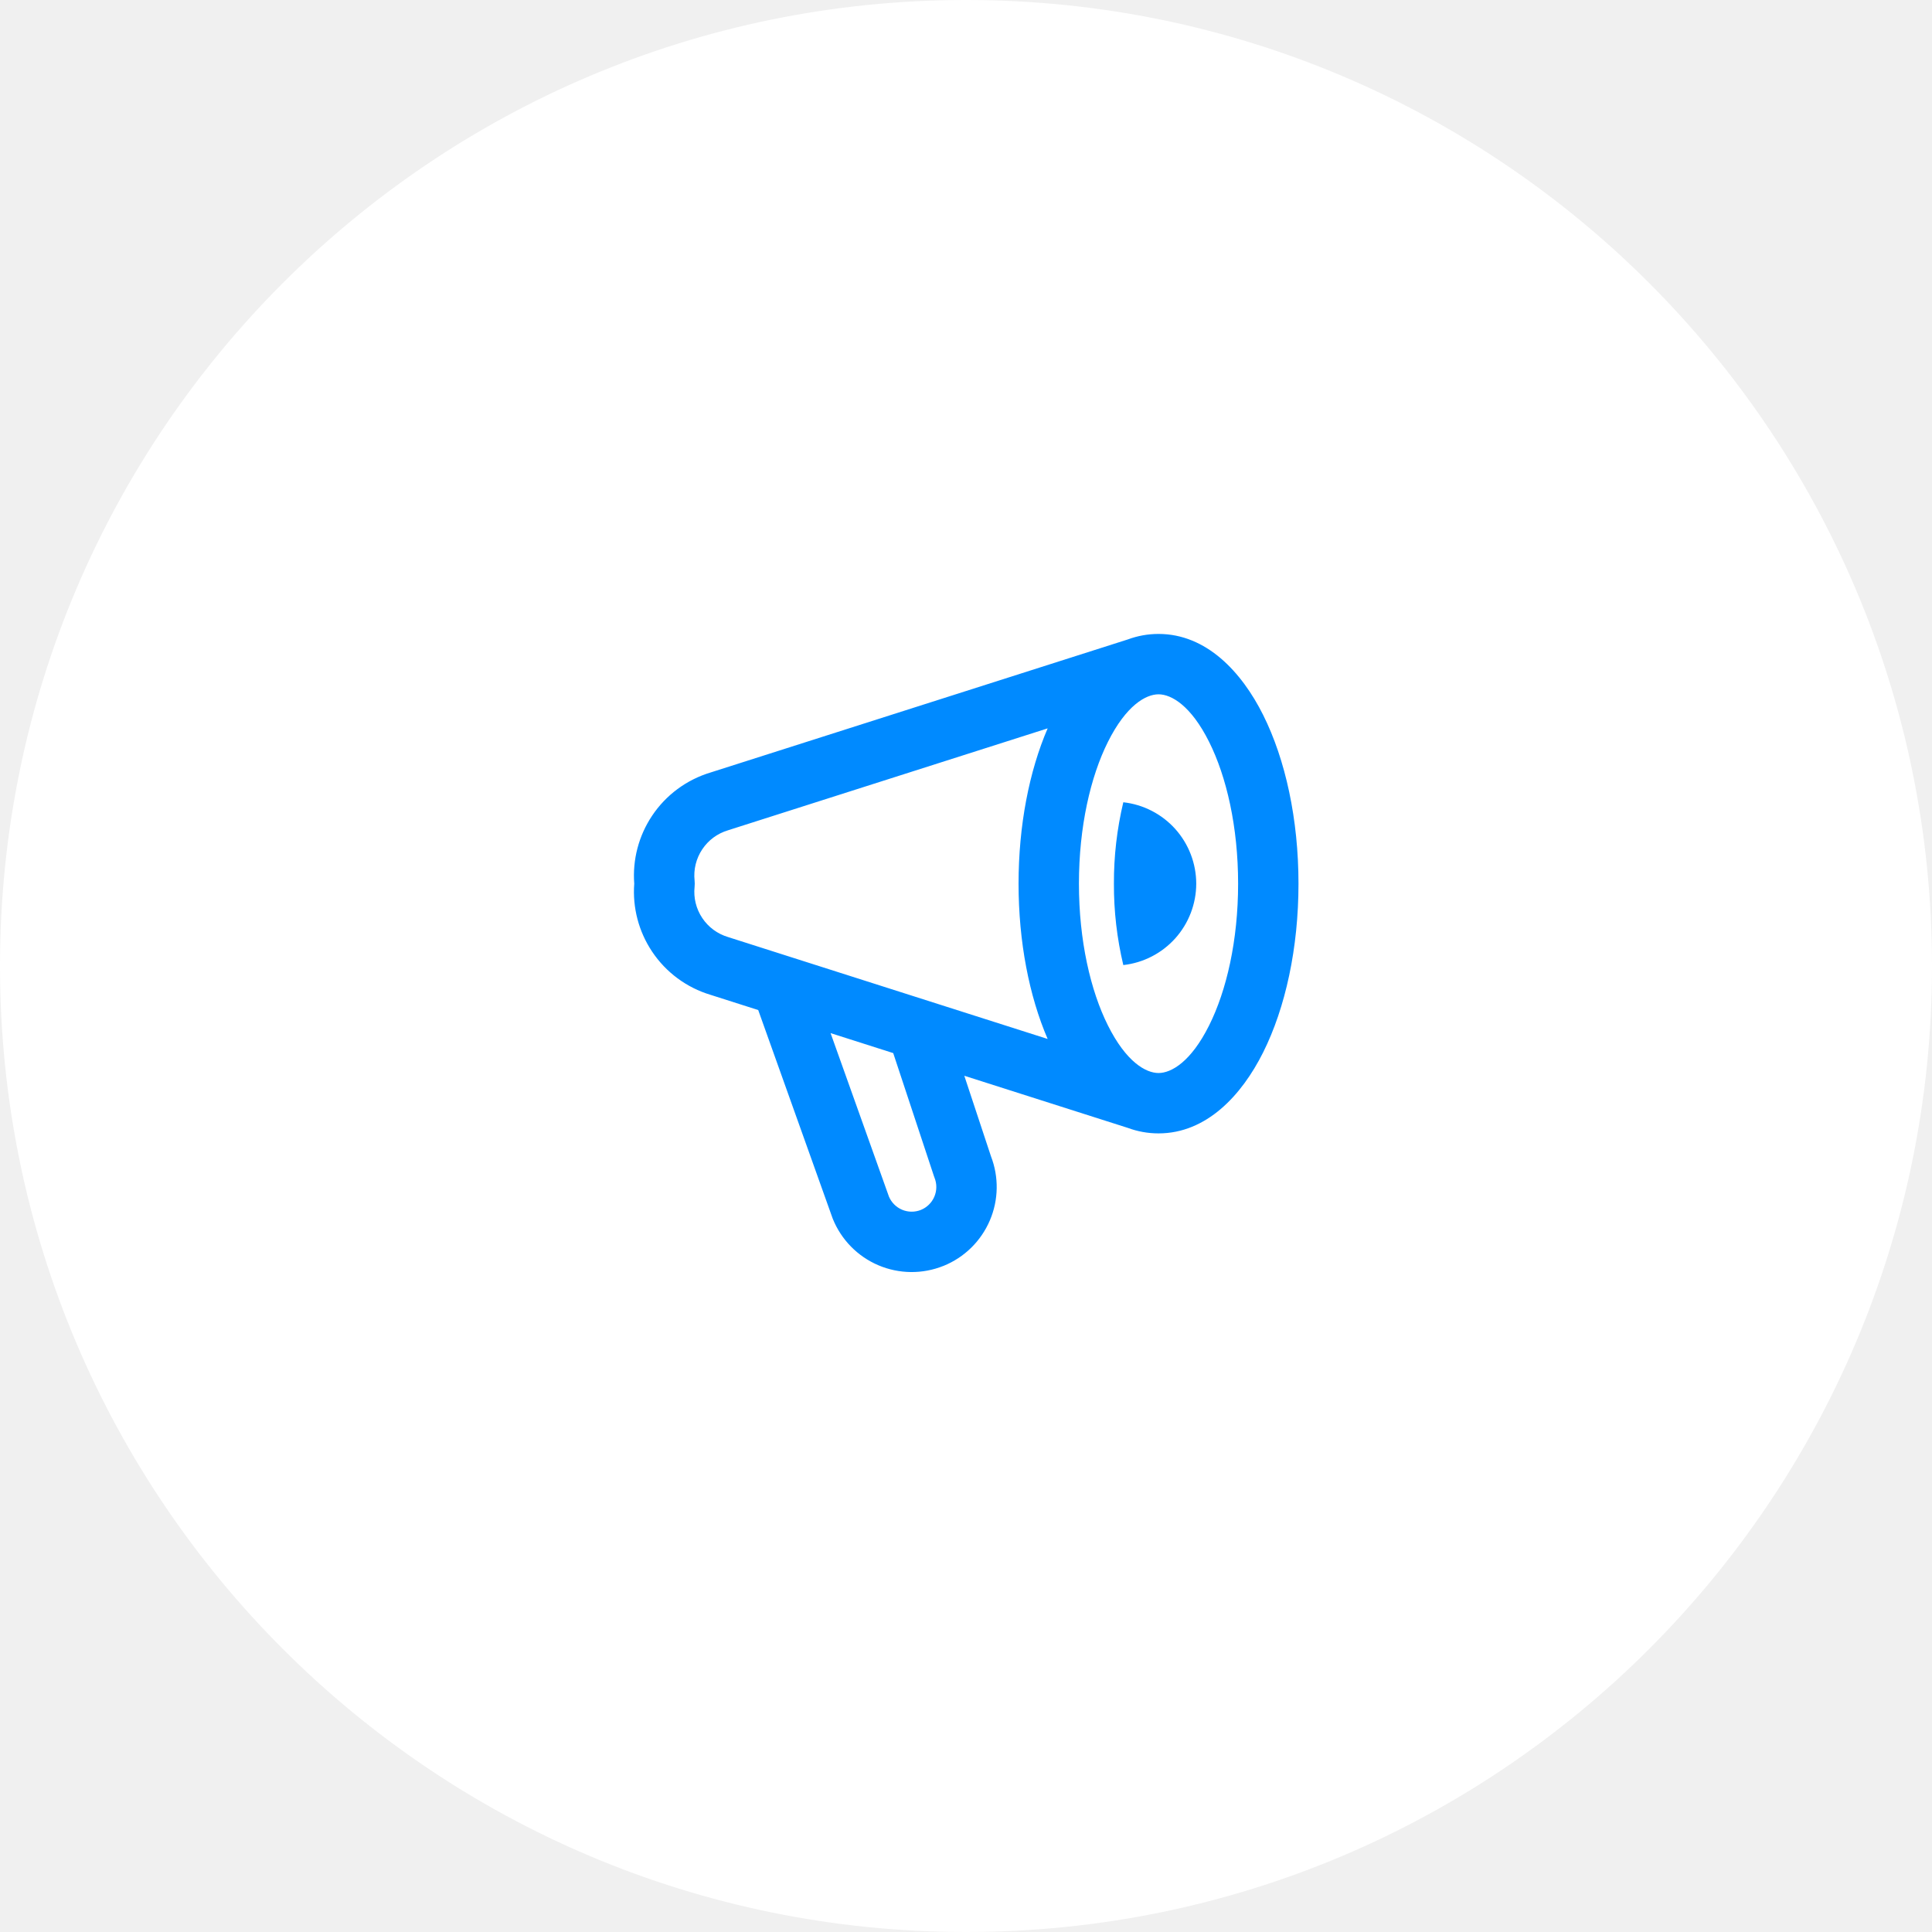
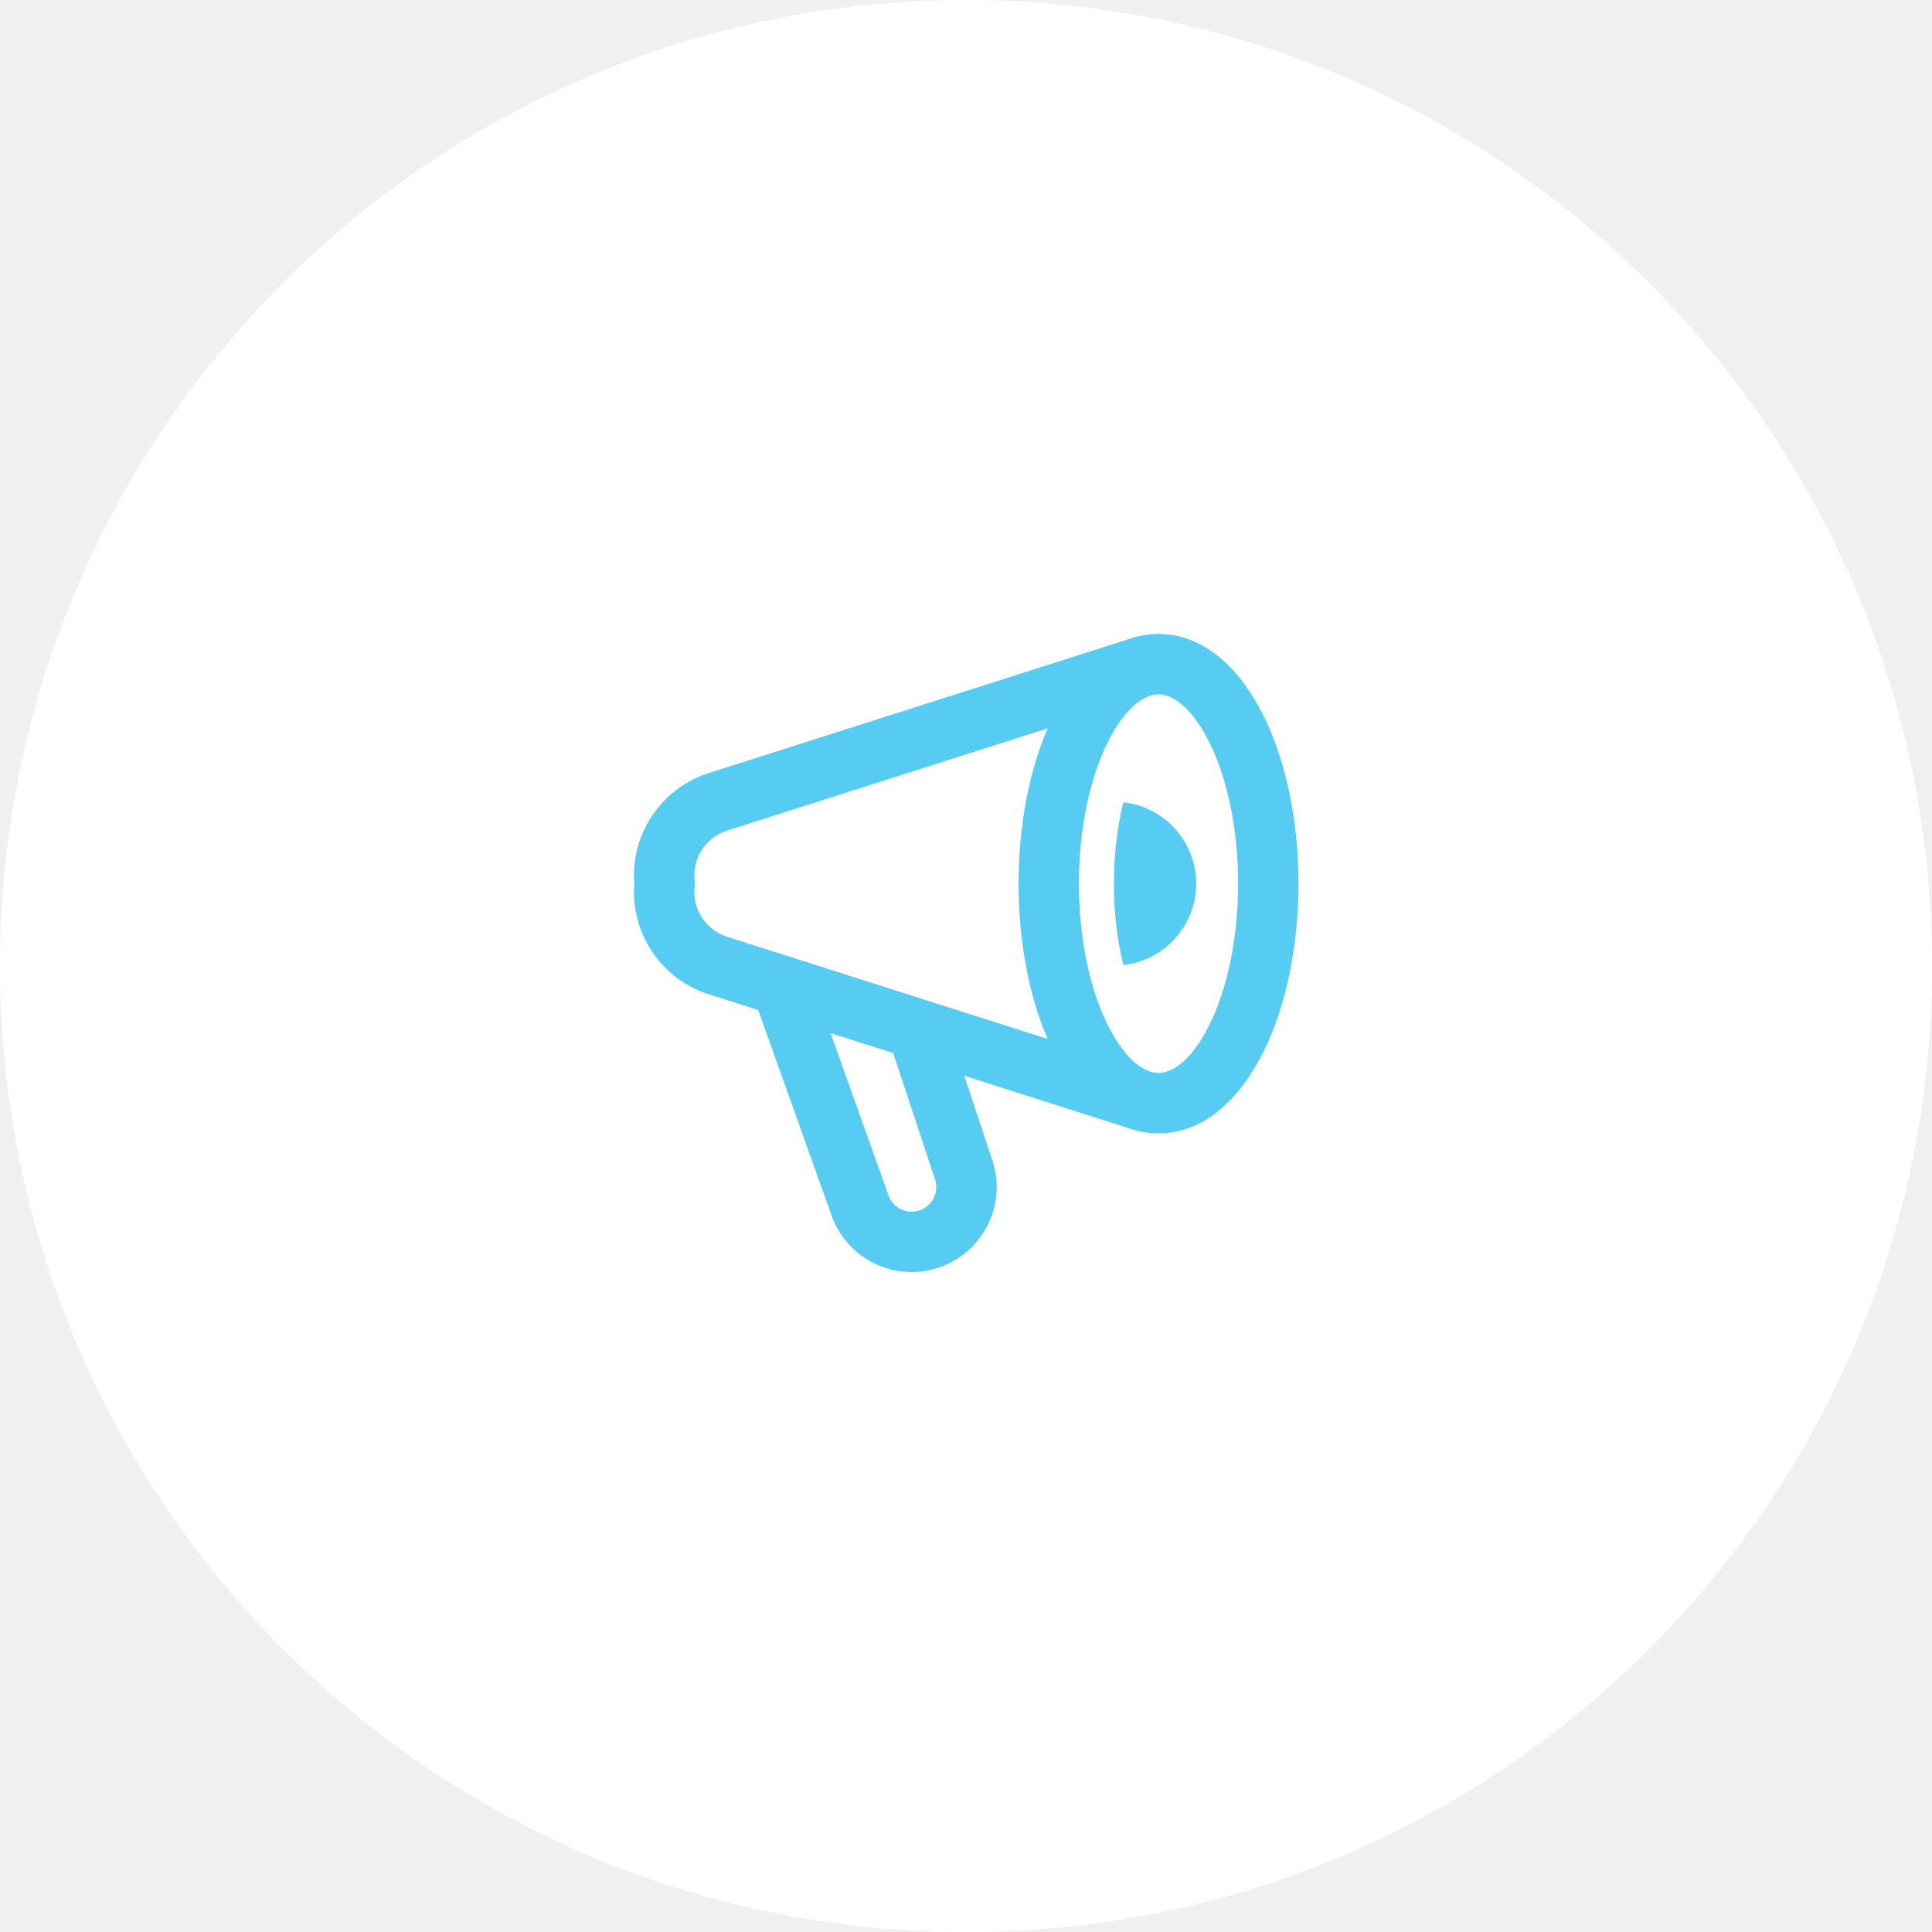
<svg xmlns="http://www.w3.org/2000/svg" width="64" height="64" viewBox="0 0 64 64" fill="none">
  <circle cx="32" cy="32" r="32" fill="white" />
-   <path fill-rule="evenodd" clip-rule="evenodd" d="M36.701 24.577C36.126 25.727 35.741 27.386 35.741 29.273C35.741 31.159 36.126 32.818 36.701 33.968C37.306 35.178 37.956 35.545 38.378 35.545C38.799 35.545 39.45 35.178 40.054 33.968C40.629 32.818 41.014 31.159 41.014 29.273C41.014 27.386 40.629 25.727 40.054 24.577C39.45 23.367 38.799 23 38.378 23C37.956 23 37.306 23.367 36.701 24.577ZM24.136 27.498L34.705 24.128C34.092 25.551 33.741 27.35 33.741 29.273C33.741 31.196 34.092 32.995 34.705 34.417L24.136 31.047L24.118 31.041C23.768 30.937 23.465 30.714 23.263 30.41C23.06 30.106 22.97 29.741 23.009 29.378C23.016 29.308 23.016 29.237 23.009 29.167C22.97 28.804 23.06 28.439 23.263 28.135C23.465 27.831 23.768 27.608 24.118 27.504L24.136 27.498ZM23.537 25.59L37.361 21.182C37.678 21.065 38.017 21 38.378 21C39.965 21 41.132 22.261 41.843 23.683C42.584 25.165 43.014 27.143 43.014 29.273C43.014 31.402 42.584 33.38 41.843 34.862C41.132 36.285 39.965 37.545 38.378 37.545C38.017 37.545 37.678 37.48 37.361 37.363L31.944 35.636L32.827 38.303C33.092 38.988 33.08 39.75 32.791 40.426C32.498 41.113 31.945 41.656 31.253 41.935L31.251 41.935C30.558 42.214 29.783 42.205 29.096 41.913C28.409 41.62 27.867 41.067 27.587 40.374C27.582 40.362 27.578 40.349 27.573 40.336L25.117 33.459L23.537 32.955C22.744 32.717 22.058 32.209 21.599 31.519C21.157 30.856 20.95 30.065 21.01 29.273C20.95 28.48 21.157 27.689 21.599 27.026C22.058 26.336 22.744 25.829 23.537 25.59ZM29.589 34.885L27.514 34.223L29.448 39.641C29.531 39.835 29.686 39.99 29.88 40.073C30.08 40.158 30.304 40.16 30.506 40.08C30.706 39.998 30.866 39.841 30.951 39.642C31.036 39.442 31.039 39.217 30.958 39.016C30.95 38.997 30.943 38.977 30.937 38.958L29.589 34.885ZM38.934 27.463C39.379 27.961 39.626 28.605 39.627 29.273C39.626 29.94 39.379 30.584 38.934 31.082C38.488 31.579 37.875 31.895 37.211 31.969C37.001 31.086 36.896 30.181 36.9 29.273C36.896 28.365 37.001 27.459 37.211 26.576C37.875 26.65 38.488 26.966 38.934 27.463Z" fill="#008AFF" />
+   <path fill-rule="evenodd" clip-rule="evenodd" d="M36.701 24.577C36.126 25.727 35.741 27.386 35.741 29.273C35.741 31.159 36.126 32.818 36.701 33.968C37.306 35.178 37.956 35.545 38.378 35.545C38.799 35.545 39.45 35.178 40.054 33.968C40.629 32.818 41.014 31.159 41.014 29.273C41.014 27.386 40.629 25.727 40.054 24.577C39.45 23.367 38.799 23 38.378 23C37.956 23 37.306 23.367 36.701 24.577ZM24.136 27.498L34.705 24.128C34.092 25.551 33.741 27.35 33.741 29.273C33.741 31.196 34.092 32.995 34.705 34.417L24.136 31.047L24.118 31.041C23.768 30.937 23.465 30.714 23.263 30.41C23.06 30.106 22.97 29.741 23.009 29.378C23.016 29.308 23.016 29.237 23.009 29.167C22.97 28.804 23.06 28.439 23.263 28.135C23.465 27.831 23.768 27.608 24.118 27.504L24.136 27.498ZM23.537 25.59L37.361 21.182C37.678 21.065 38.017 21 38.378 21C39.965 21 41.132 22.261 41.843 23.683C42.584 25.165 43.014 27.143 43.014 29.273C43.014 31.402 42.584 33.38 41.843 34.862C41.132 36.285 39.965 37.545 38.378 37.545C38.017 37.545 37.678 37.48 37.361 37.363L31.944 35.636L32.827 38.303C33.092 38.988 33.08 39.75 32.791 40.426C32.498 41.113 31.945 41.656 31.253 41.935L31.251 41.935C30.558 42.214 29.783 42.205 29.096 41.913C28.409 41.62 27.867 41.067 27.587 40.374C27.582 40.362 27.578 40.349 27.573 40.336L25.117 33.459L23.537 32.955C22.744 32.717 22.058 32.209 21.599 31.519C21.157 30.856 20.95 30.065 21.01 29.273C20.95 28.48 21.157 27.689 21.599 27.026C22.058 26.336 22.744 25.829 23.537 25.59ZM29.589 34.885L27.514 34.223L29.448 39.641C29.531 39.835 29.686 39.99 29.88 40.073C30.08 40.158 30.304 40.16 30.506 40.08C30.706 39.998 30.866 39.841 30.951 39.642C31.036 39.442 31.039 39.217 30.958 39.016C30.95 38.997 30.943 38.977 30.937 38.958L29.589 34.885ZM38.934 27.463C39.379 27.961 39.626 28.605 39.627 29.273C39.626 29.94 39.379 30.584 38.934 31.082C38.488 31.579 37.875 31.895 37.211 31.969C37.001 31.086 36.896 30.181 36.9 29.273C36.896 28.365 37.001 27.459 37.211 26.576C37.875 26.65 38.488 26.966 38.934 27.463Z" fill="#56CCF2" />
</svg>
